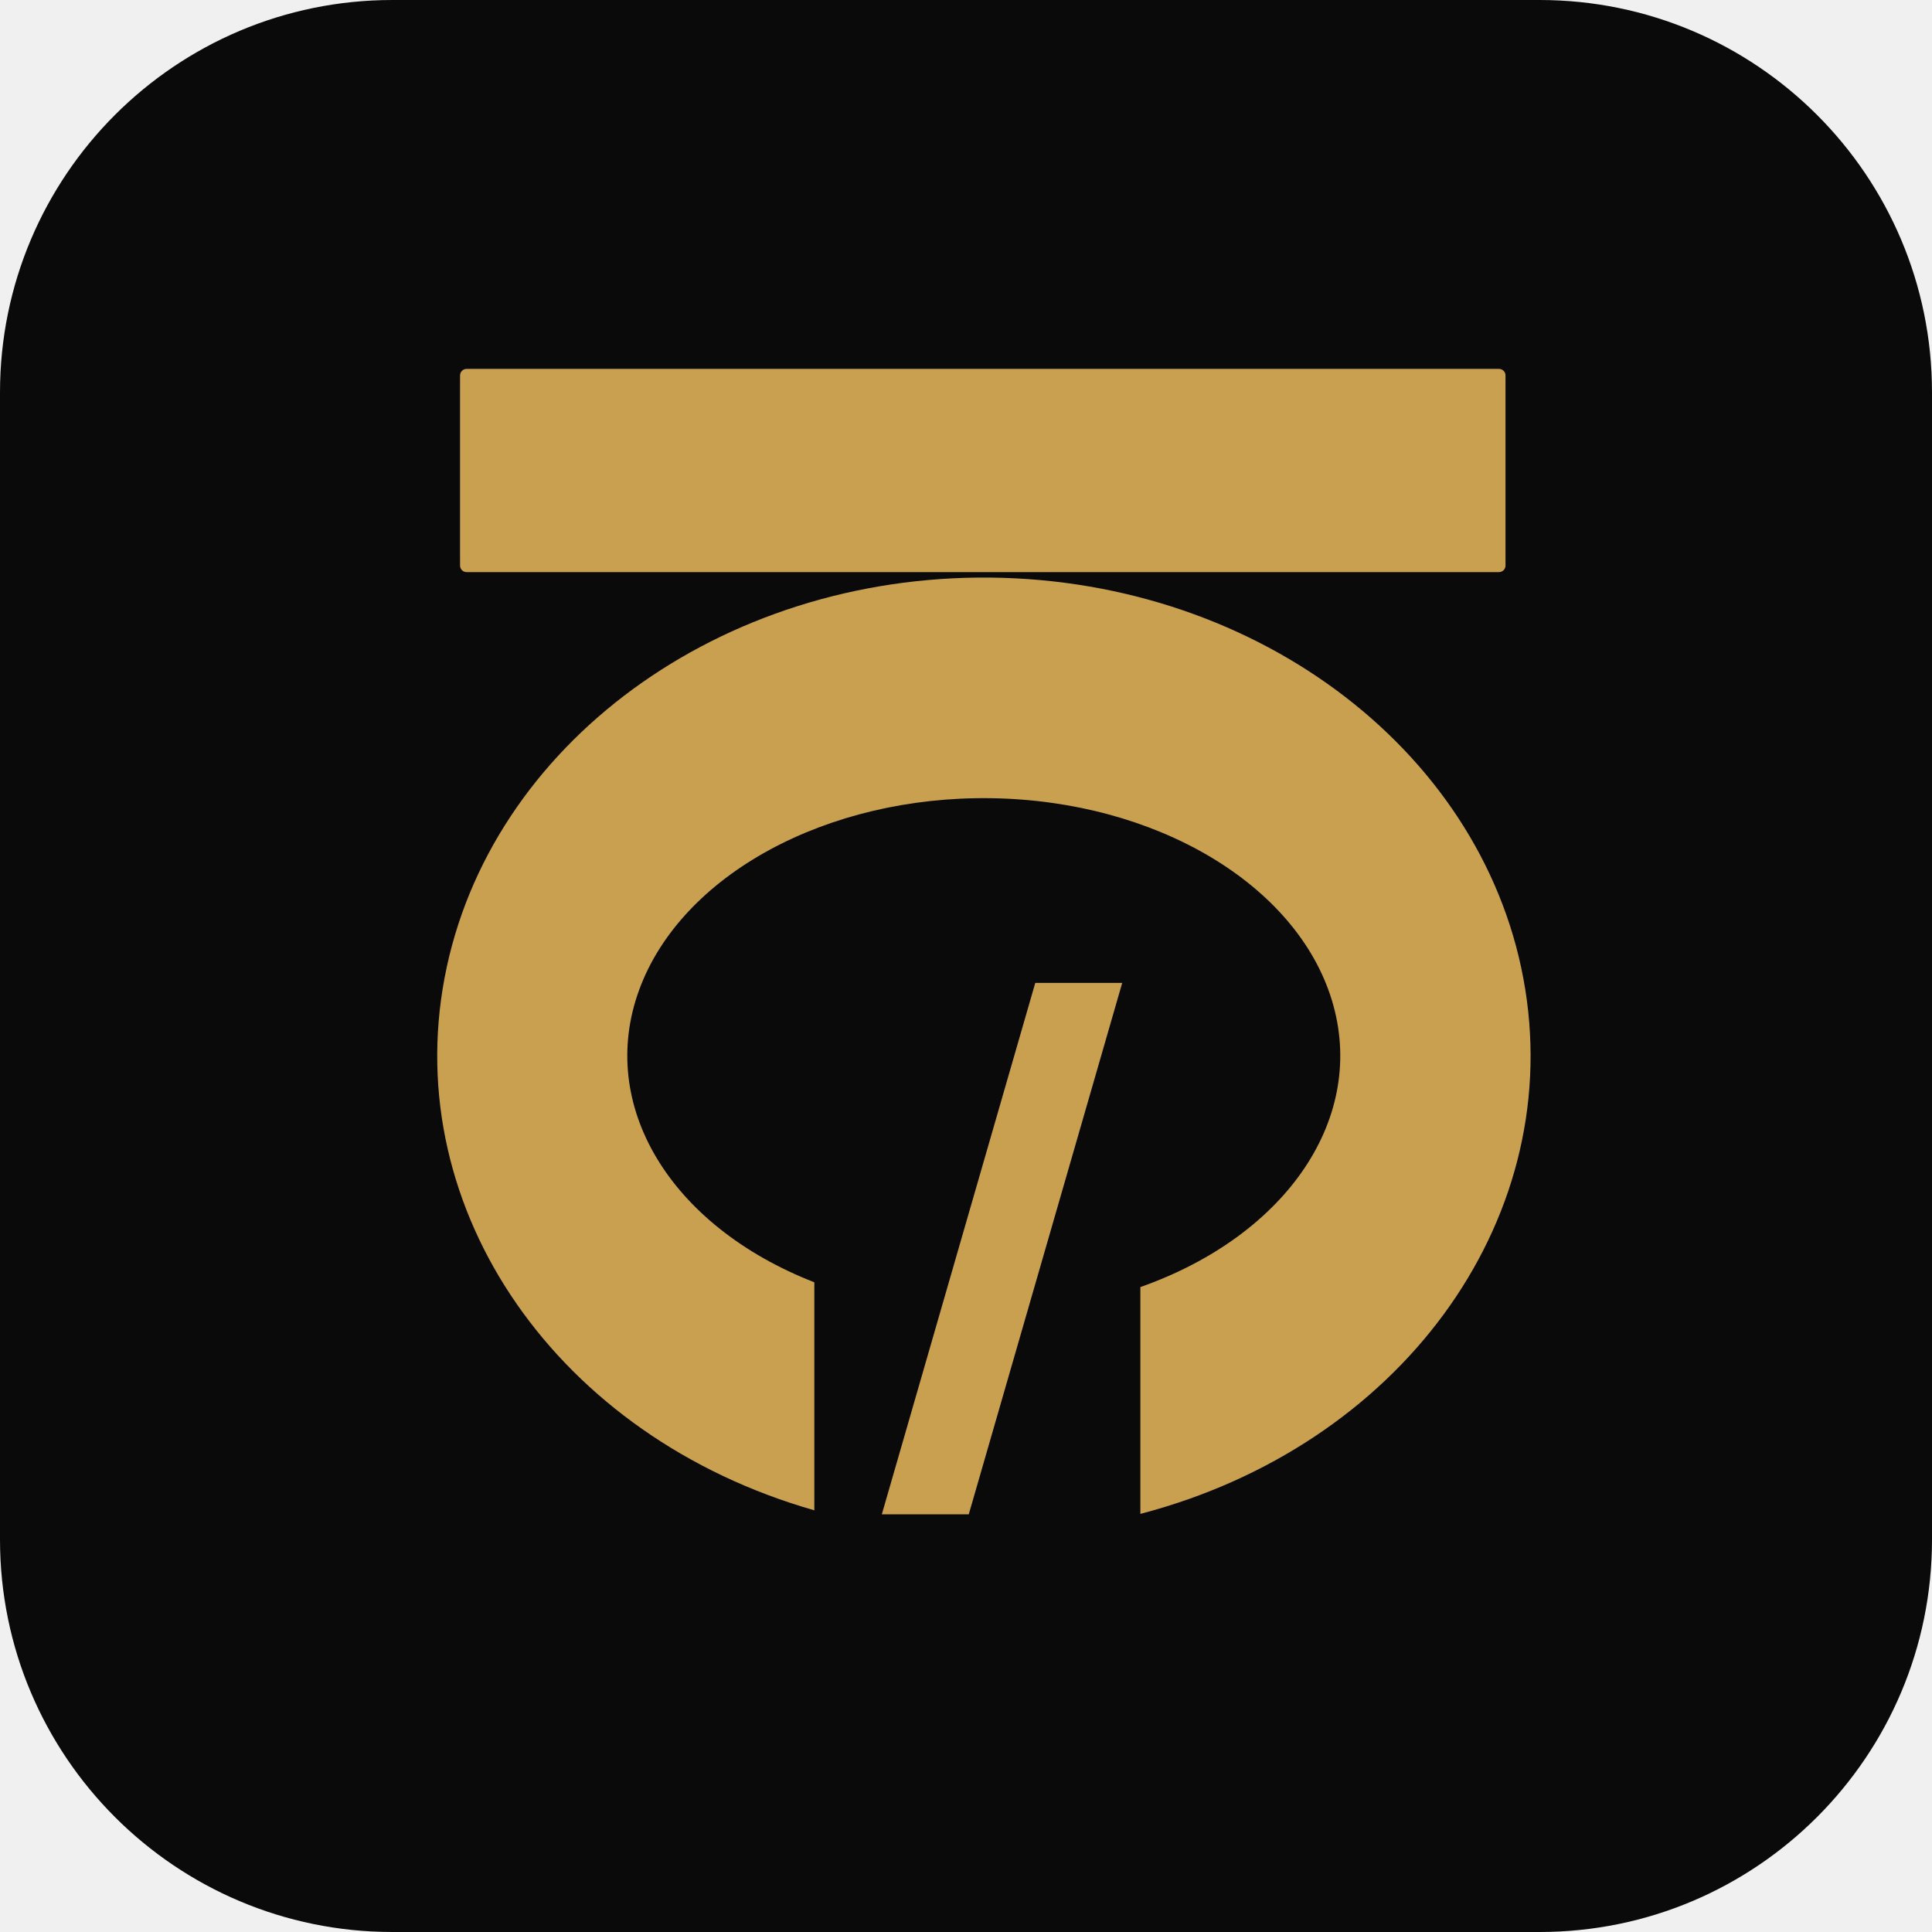
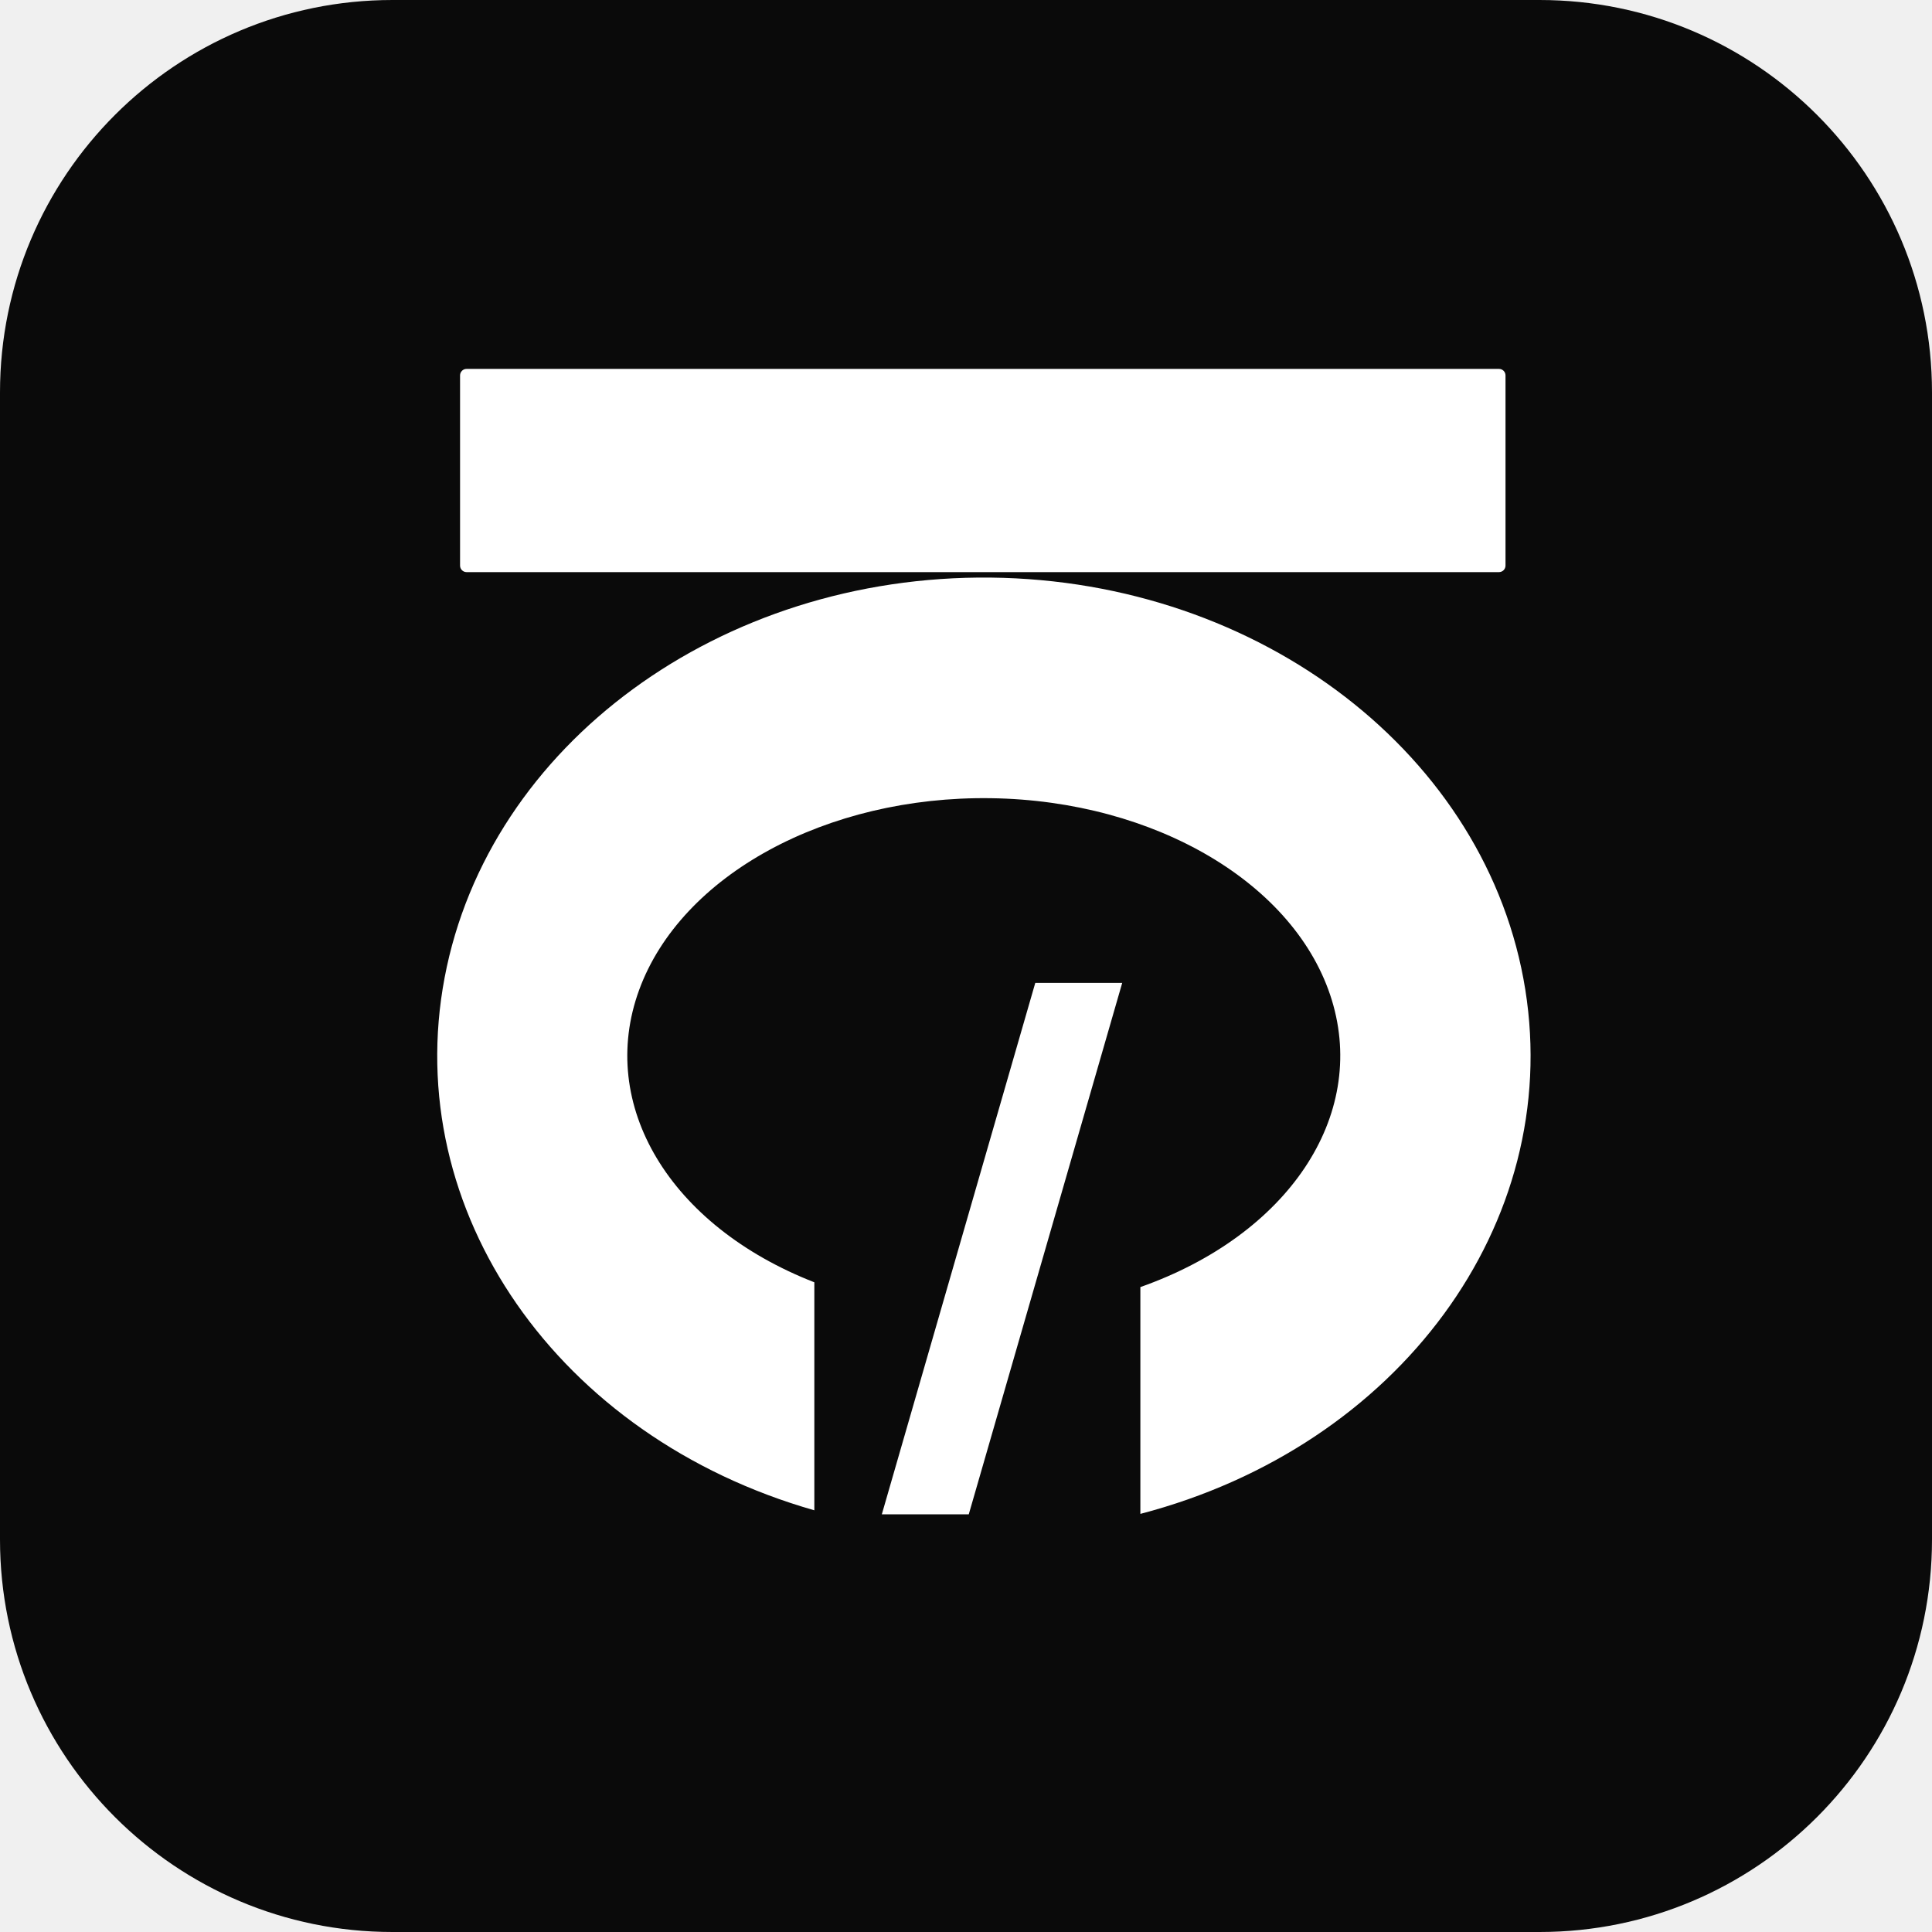
<svg xmlns="http://www.w3.org/2000/svg" viewBox="0 0 128 128">
  <rect width="128" height="128" rx="26" fill="#0A0A0A" />
-   <g transform="translate(27.6 23) scale(0.72)" fill="#C9A04F">
+   <g transform="translate(27.6 23) scale(0.72)" fill="#fff">
    <path d="M4.6 2H99.6A.6.6 0 0 1 100.2 2.6V20.1A.6.6 0 0 1 99.6 20.7H4.6A.6.6 0 0 1 4 20.1V2.6A.6.6 0 0 1 4.6 2ZM66.6 107.36A50.3 44.0 0 1 0 36.6 107.03L36.6 86.05A32.8 23.7 0 1 1 66.6 86.49ZM56.93 58.5H64.93L50.81 107.4H42.81Z" />
  </g>
</svg>
